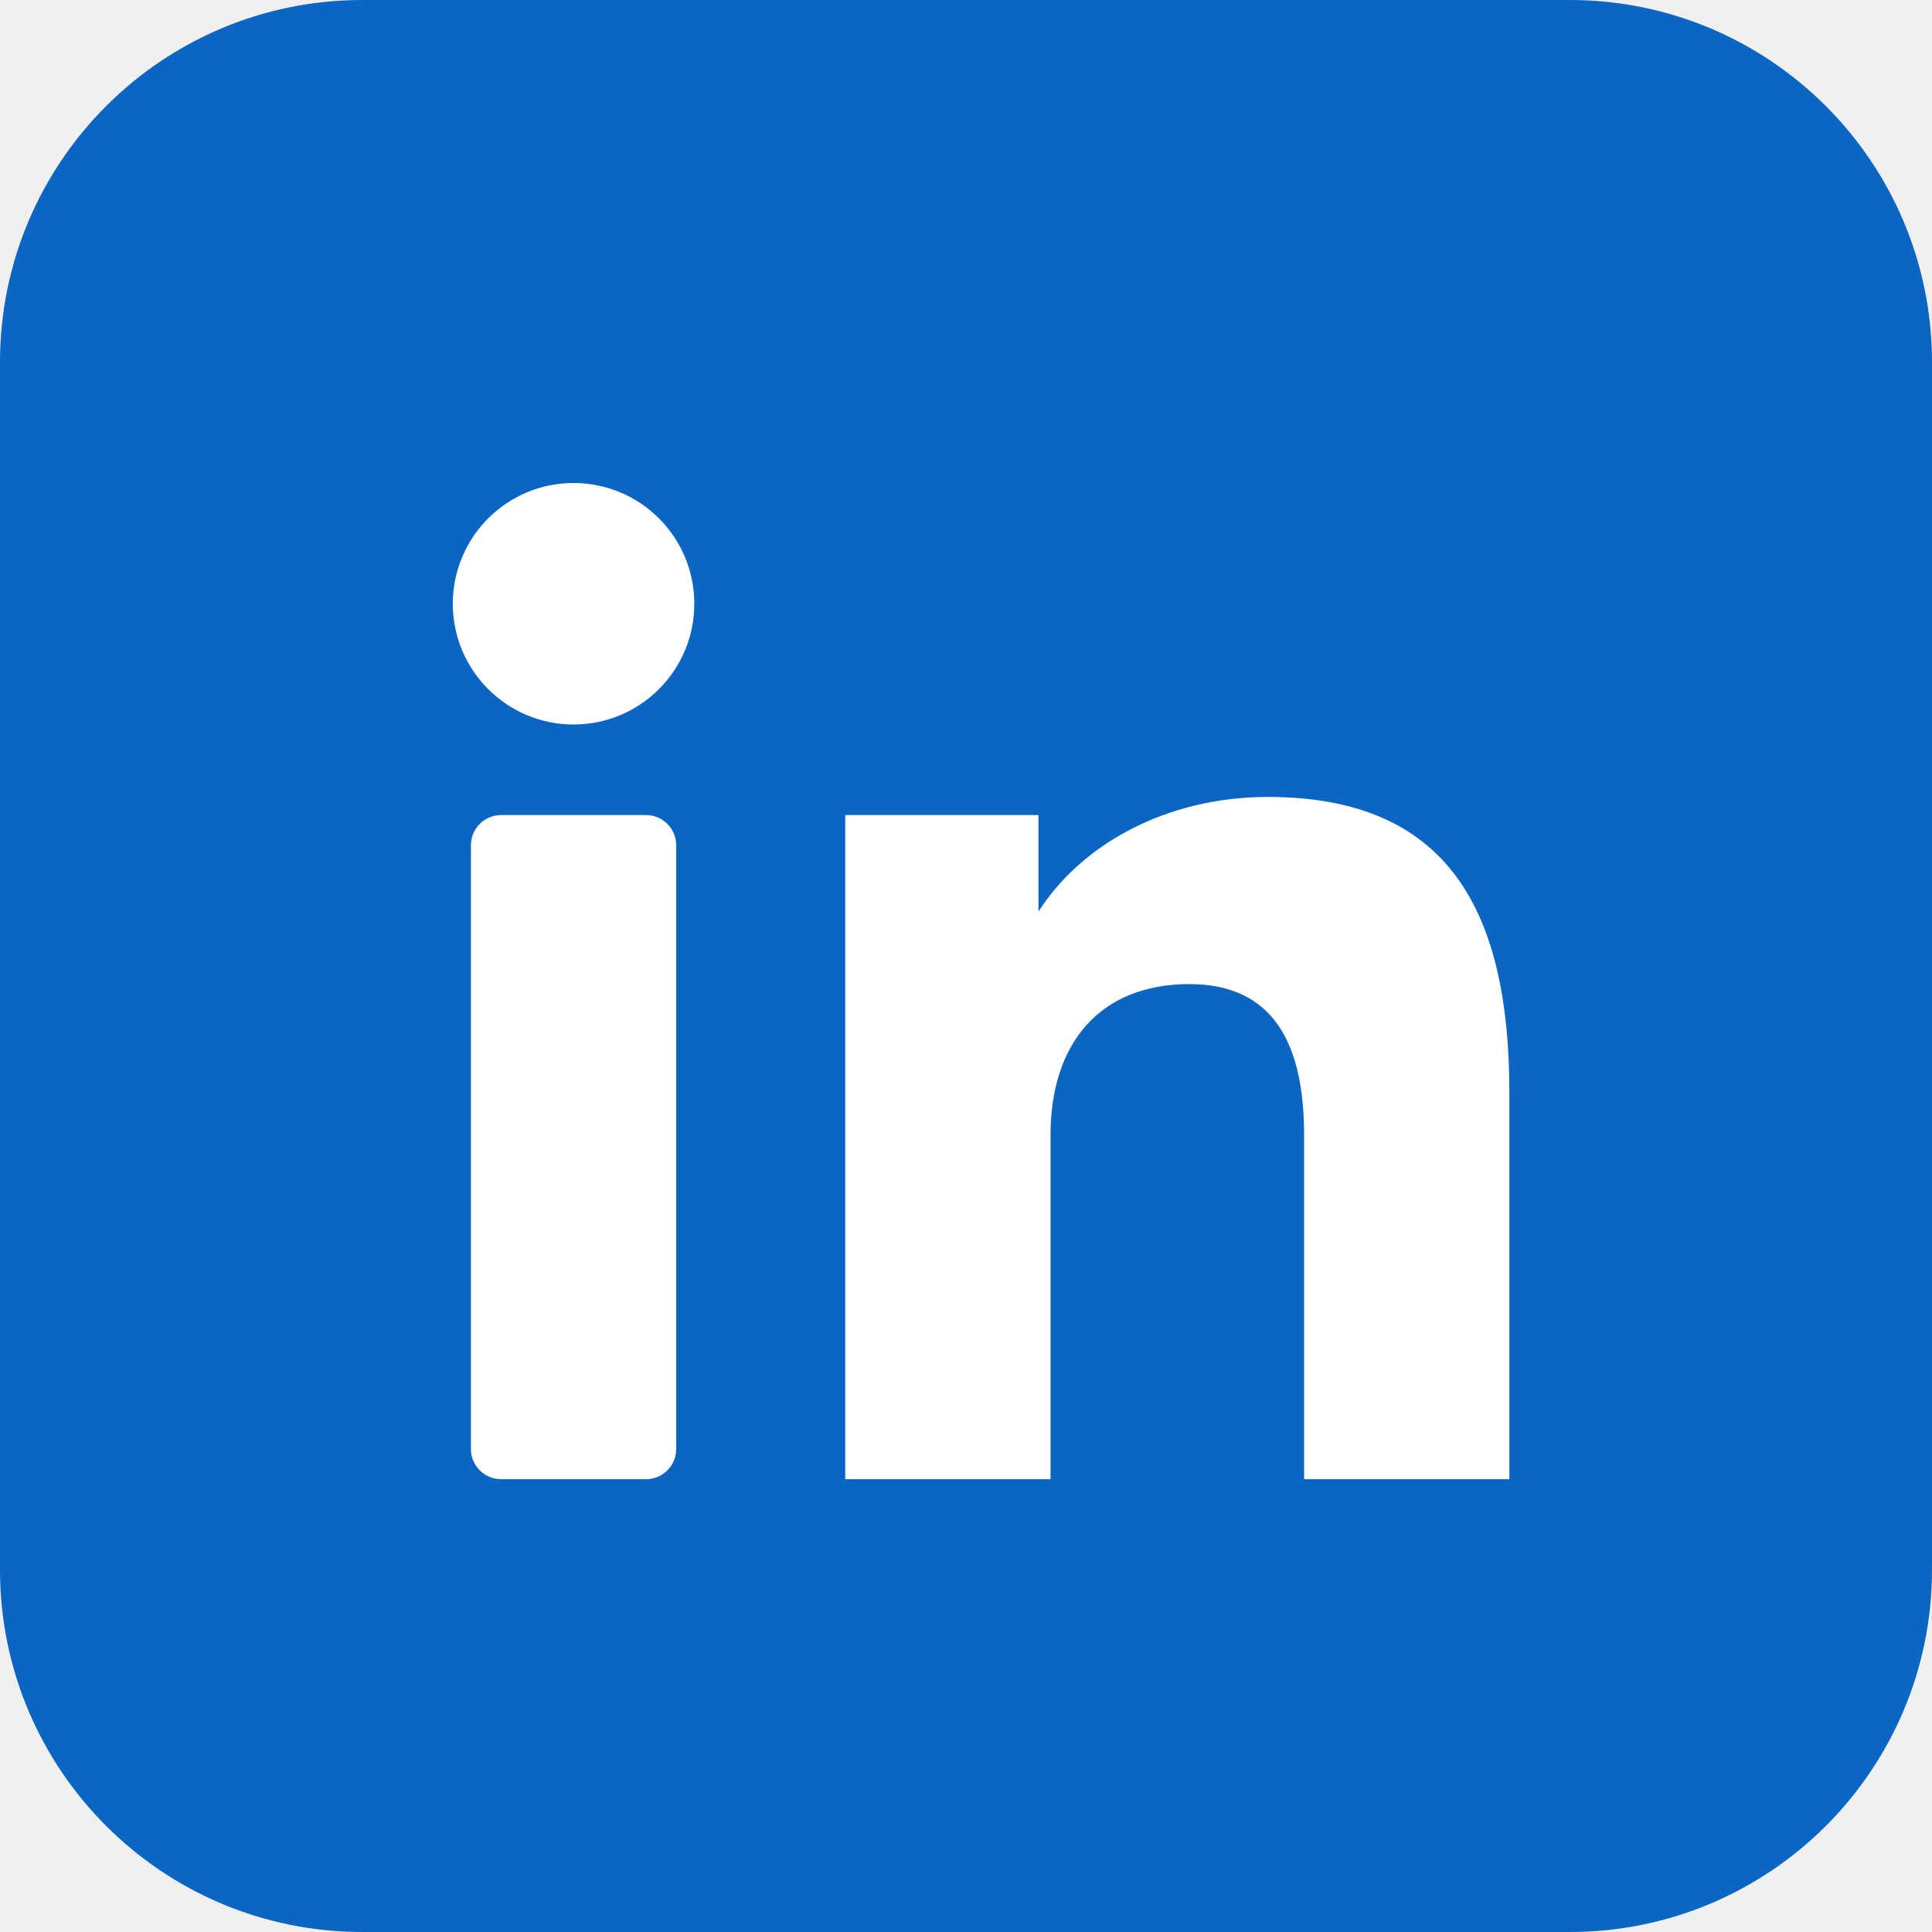
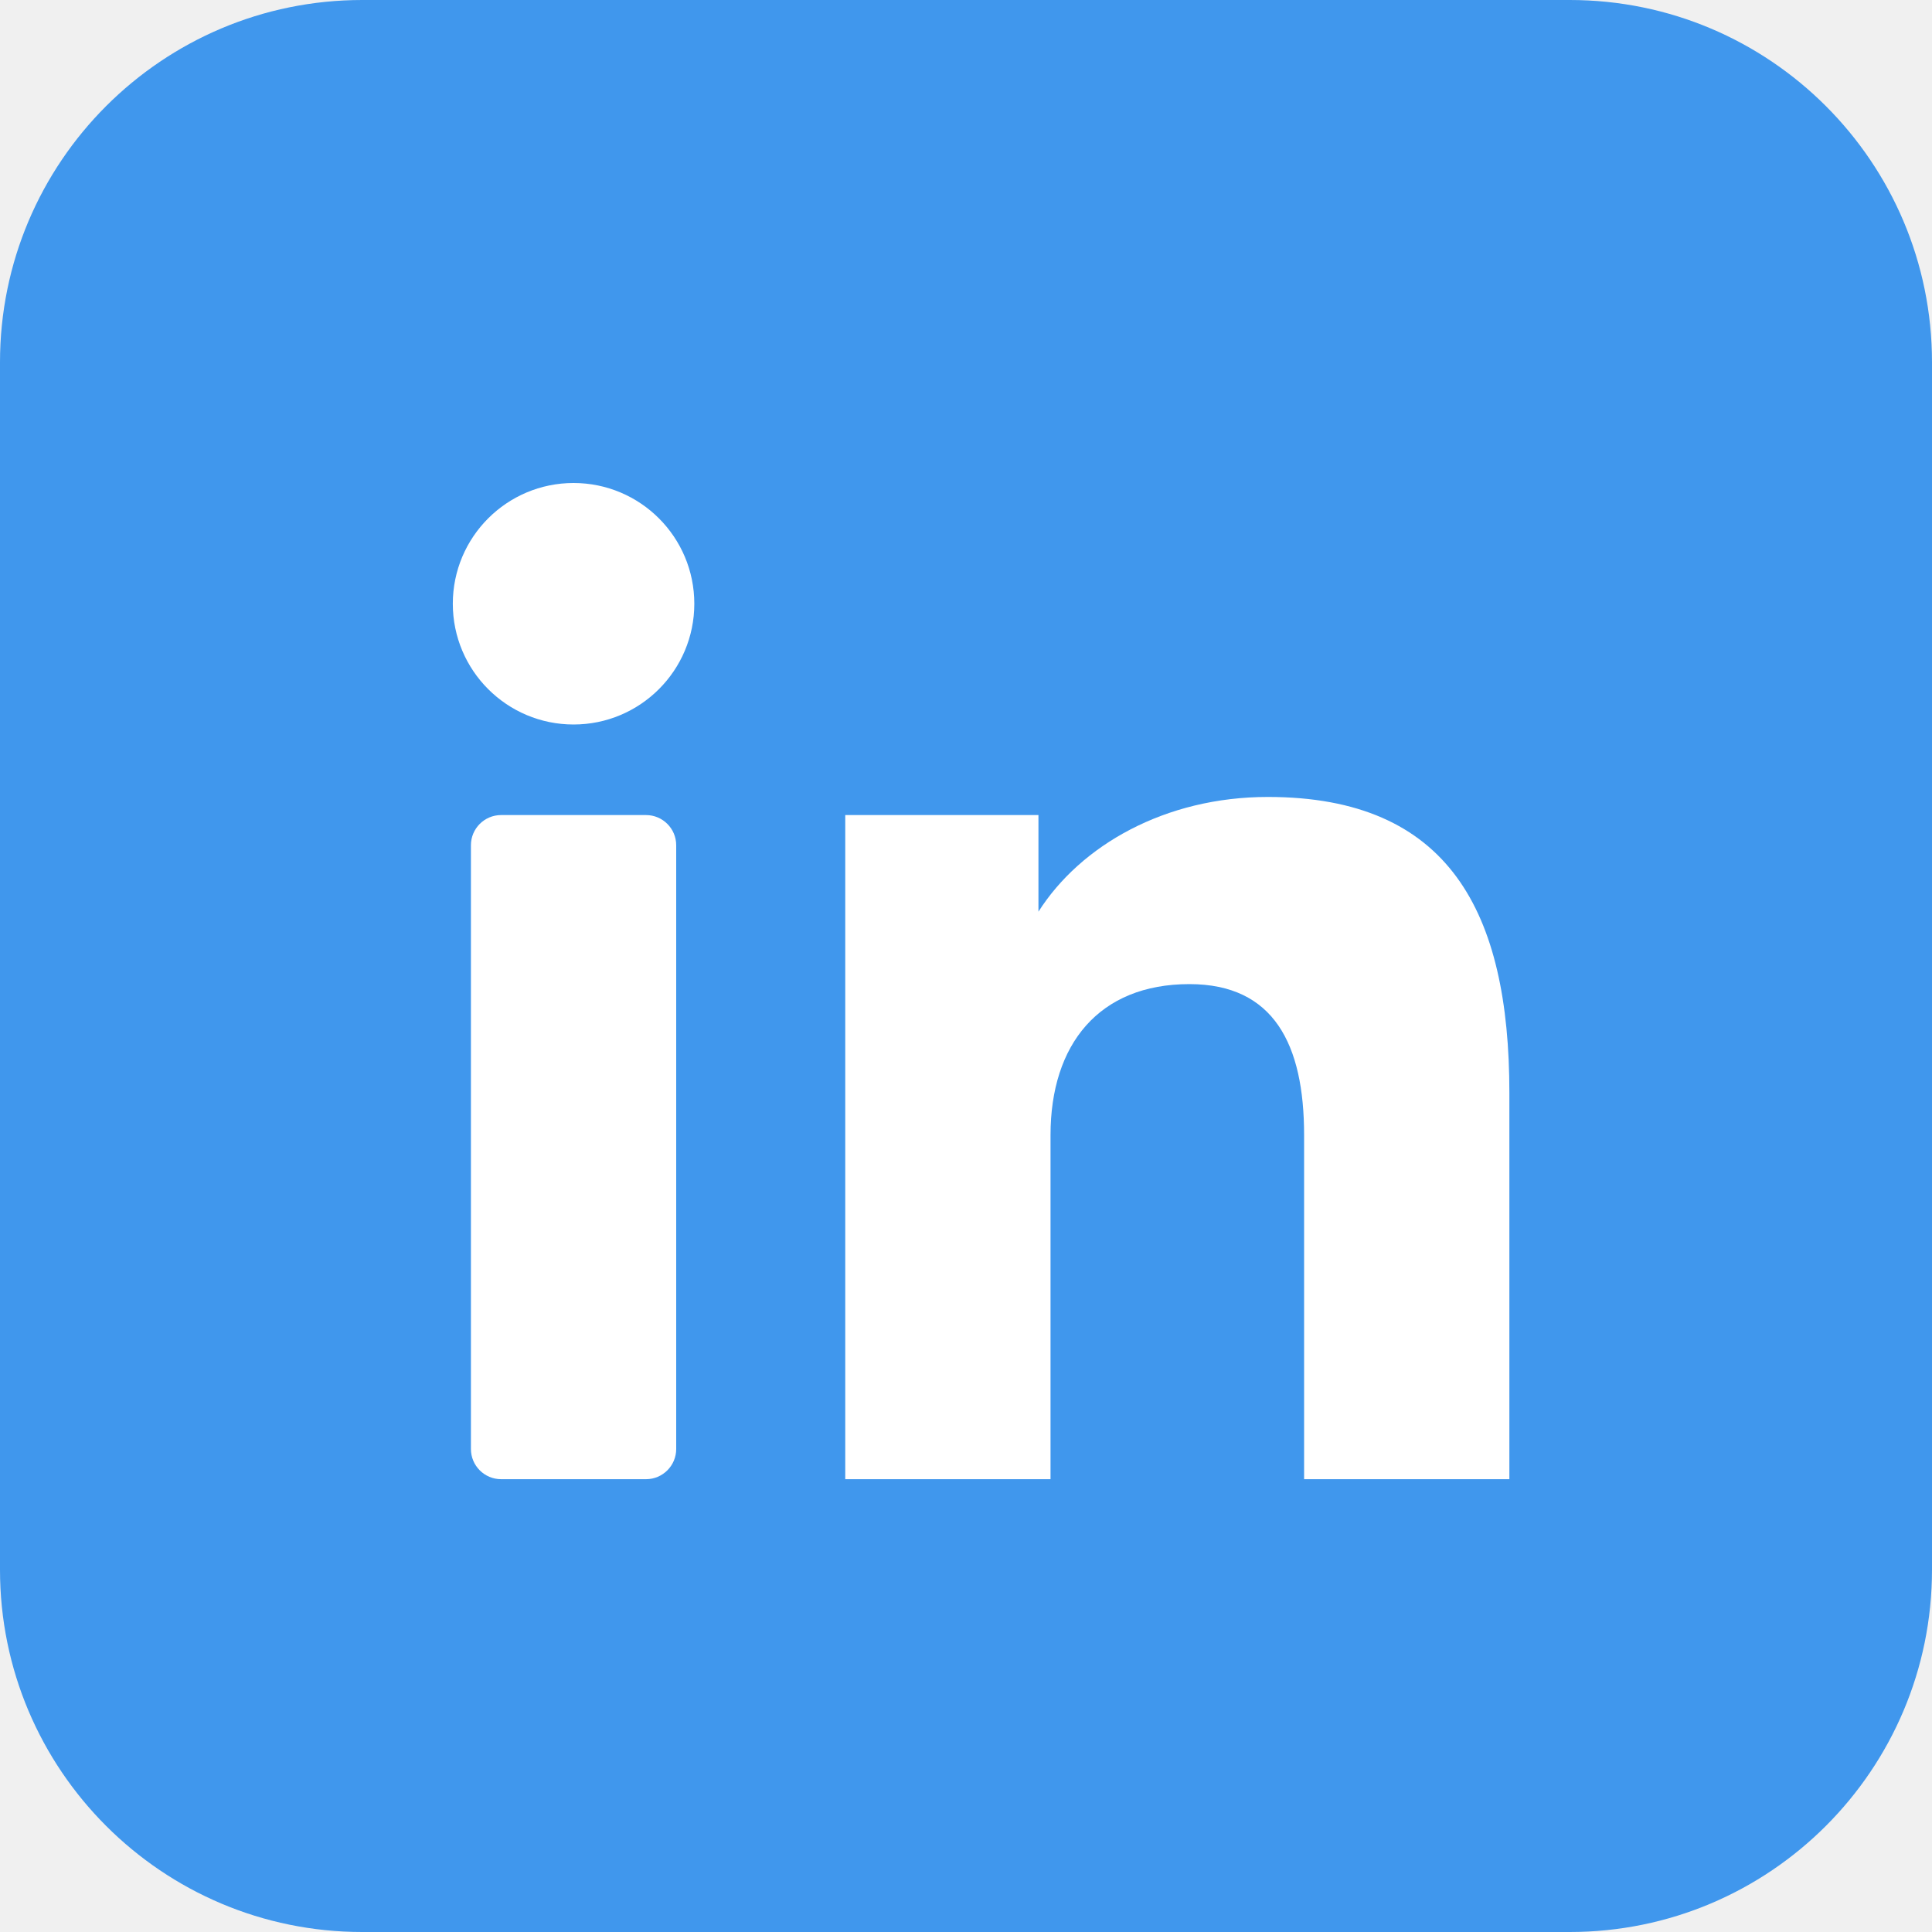
<svg xmlns="http://www.w3.org/2000/svg" width="32" height="32" viewBox="0 0 32 32" fill="none">
-   <rect width="32" height="32" rx="6" fill="#0A66C2" />
+   <rect width="32" height="32" rx="6" fill="#4097ed" />
  <circle cx="9.5" cy="10" r="2" fill="#ffffff" />
  <rect x="7.8" y="13.5" width="3.4" height="11" rx="0.5" fill="#ffffff" />
  <path d="M14 13.5H17.2V15.1C17.9 14 19.3 13.2 21 13.2C24 13.2 25 15.1 25 18.1V24.5H21.6V18.8C21.6 17.3 21.1 16.3 19.7 16.3C18.2 16.3 17.4 17.3 17.4 18.8V24.5H14V13.5Z" fill="#ffffff" />
</svg>
